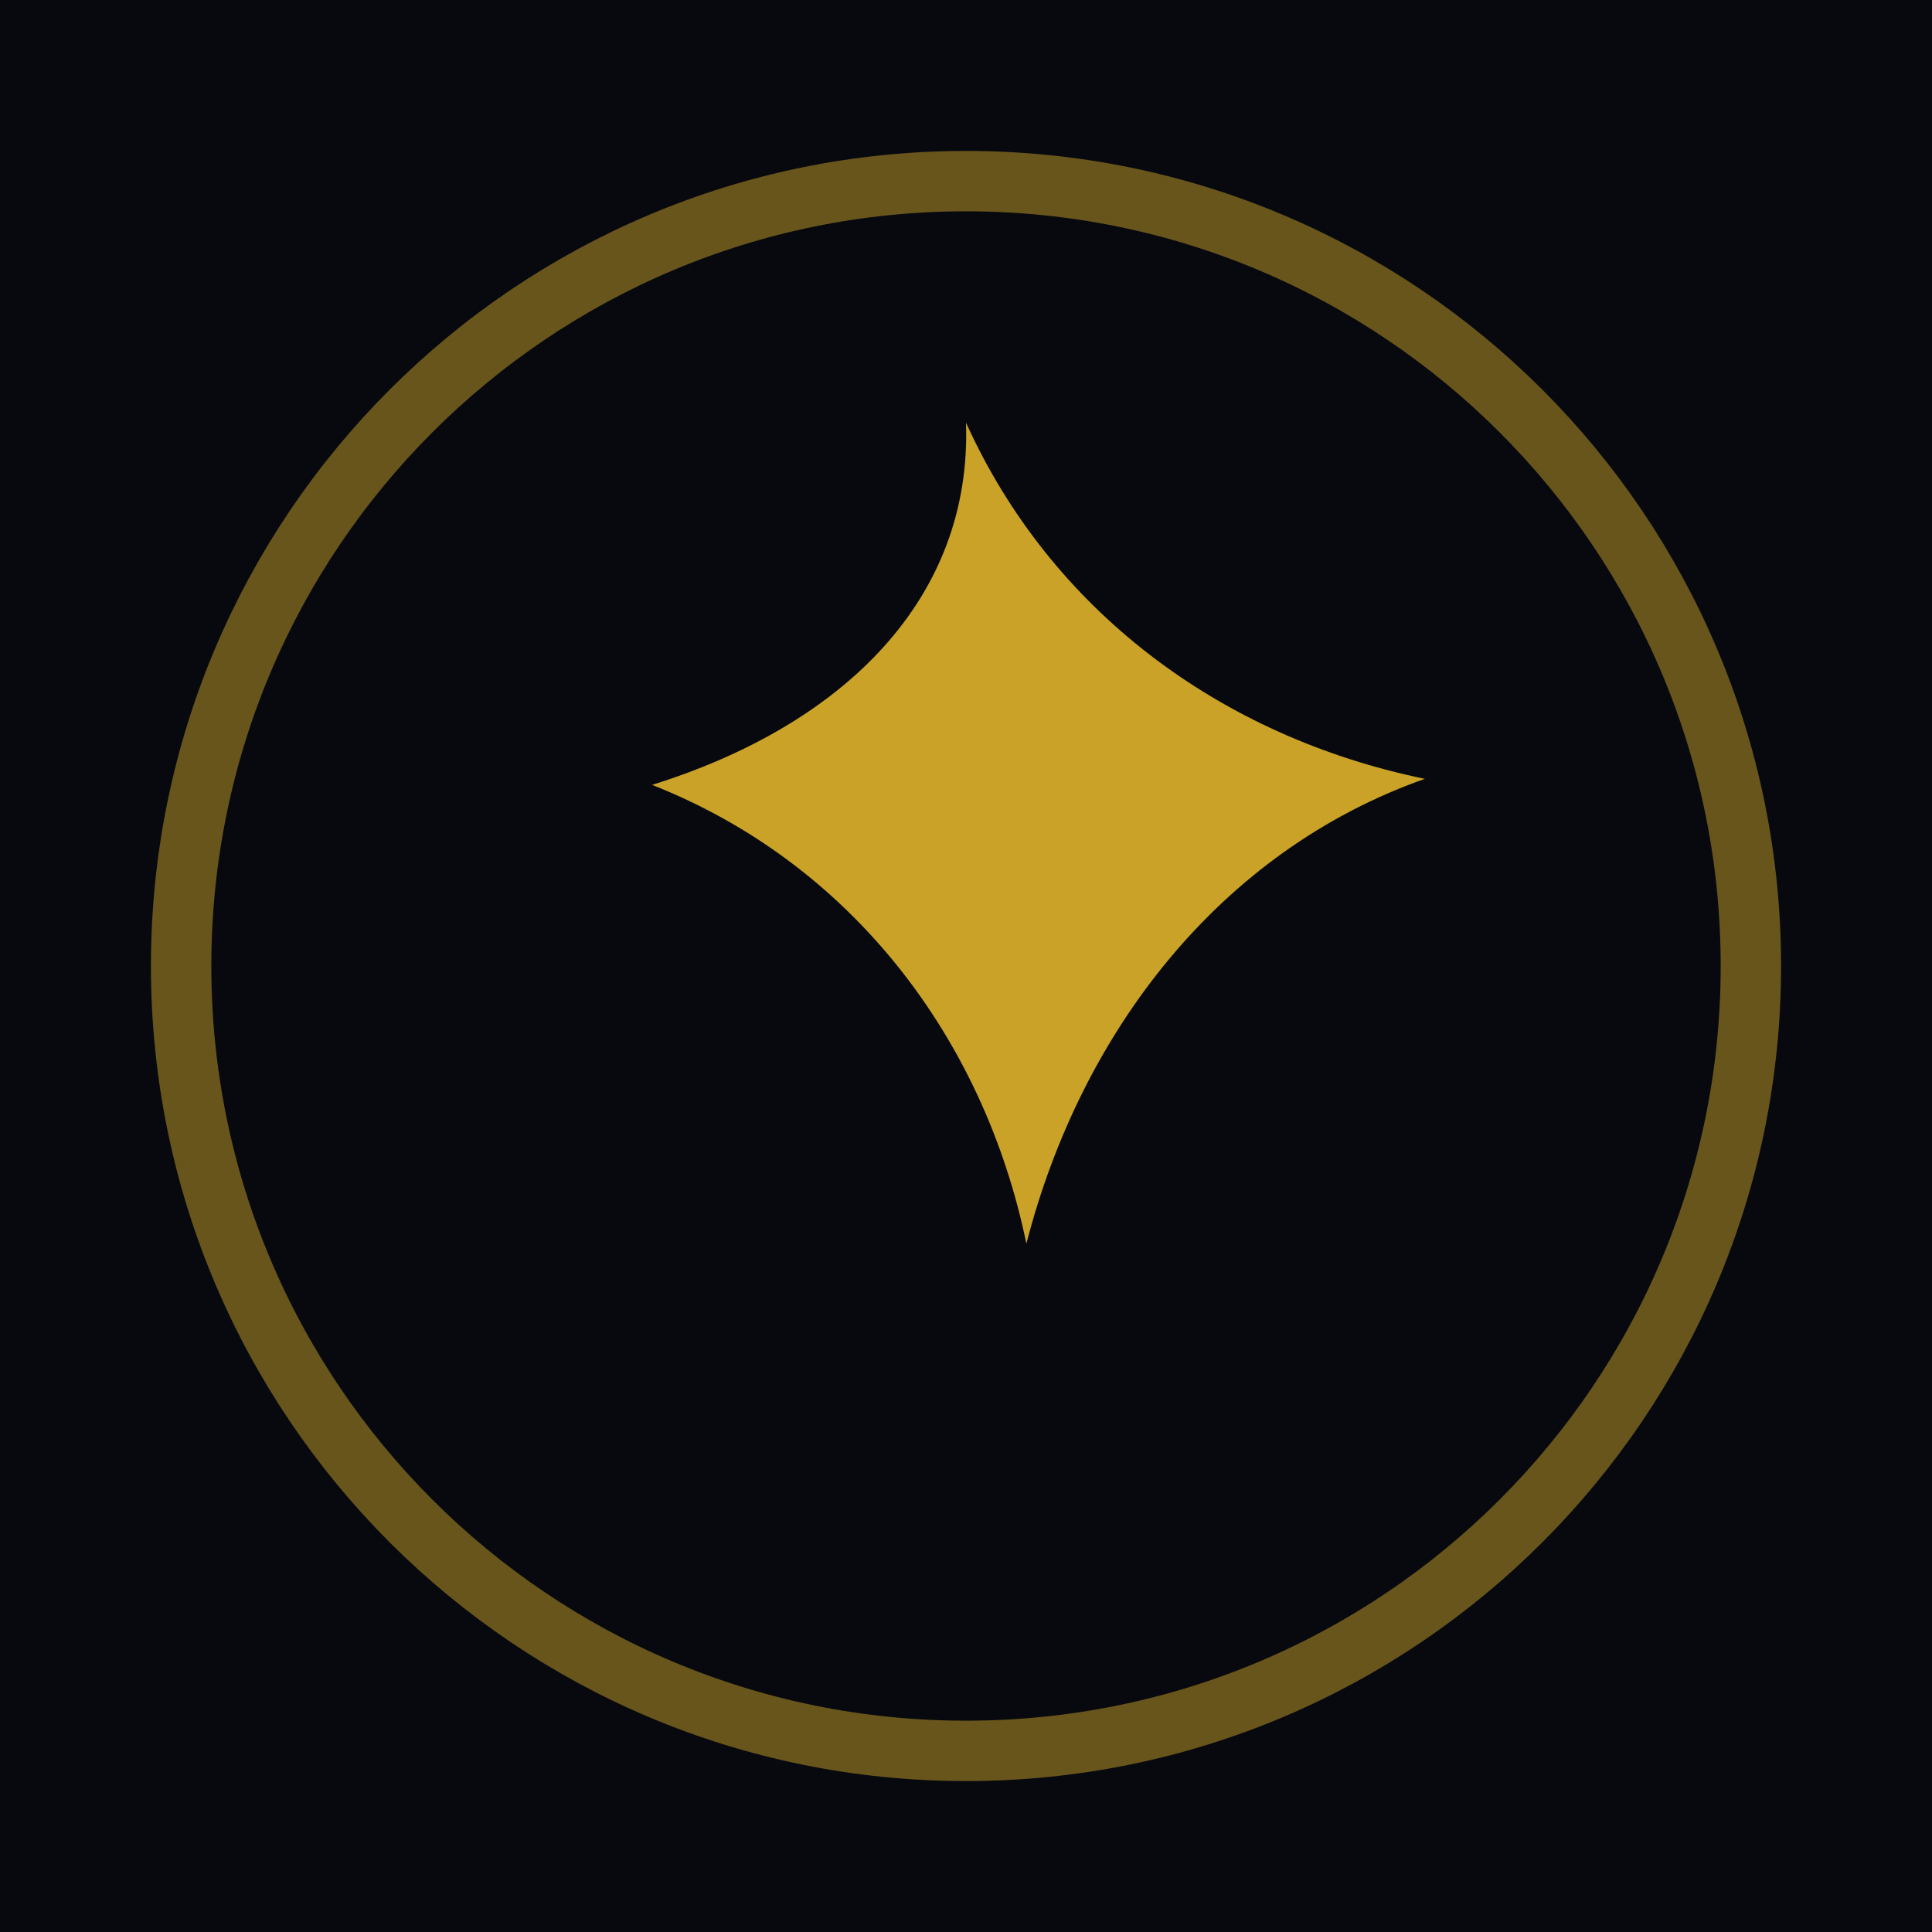
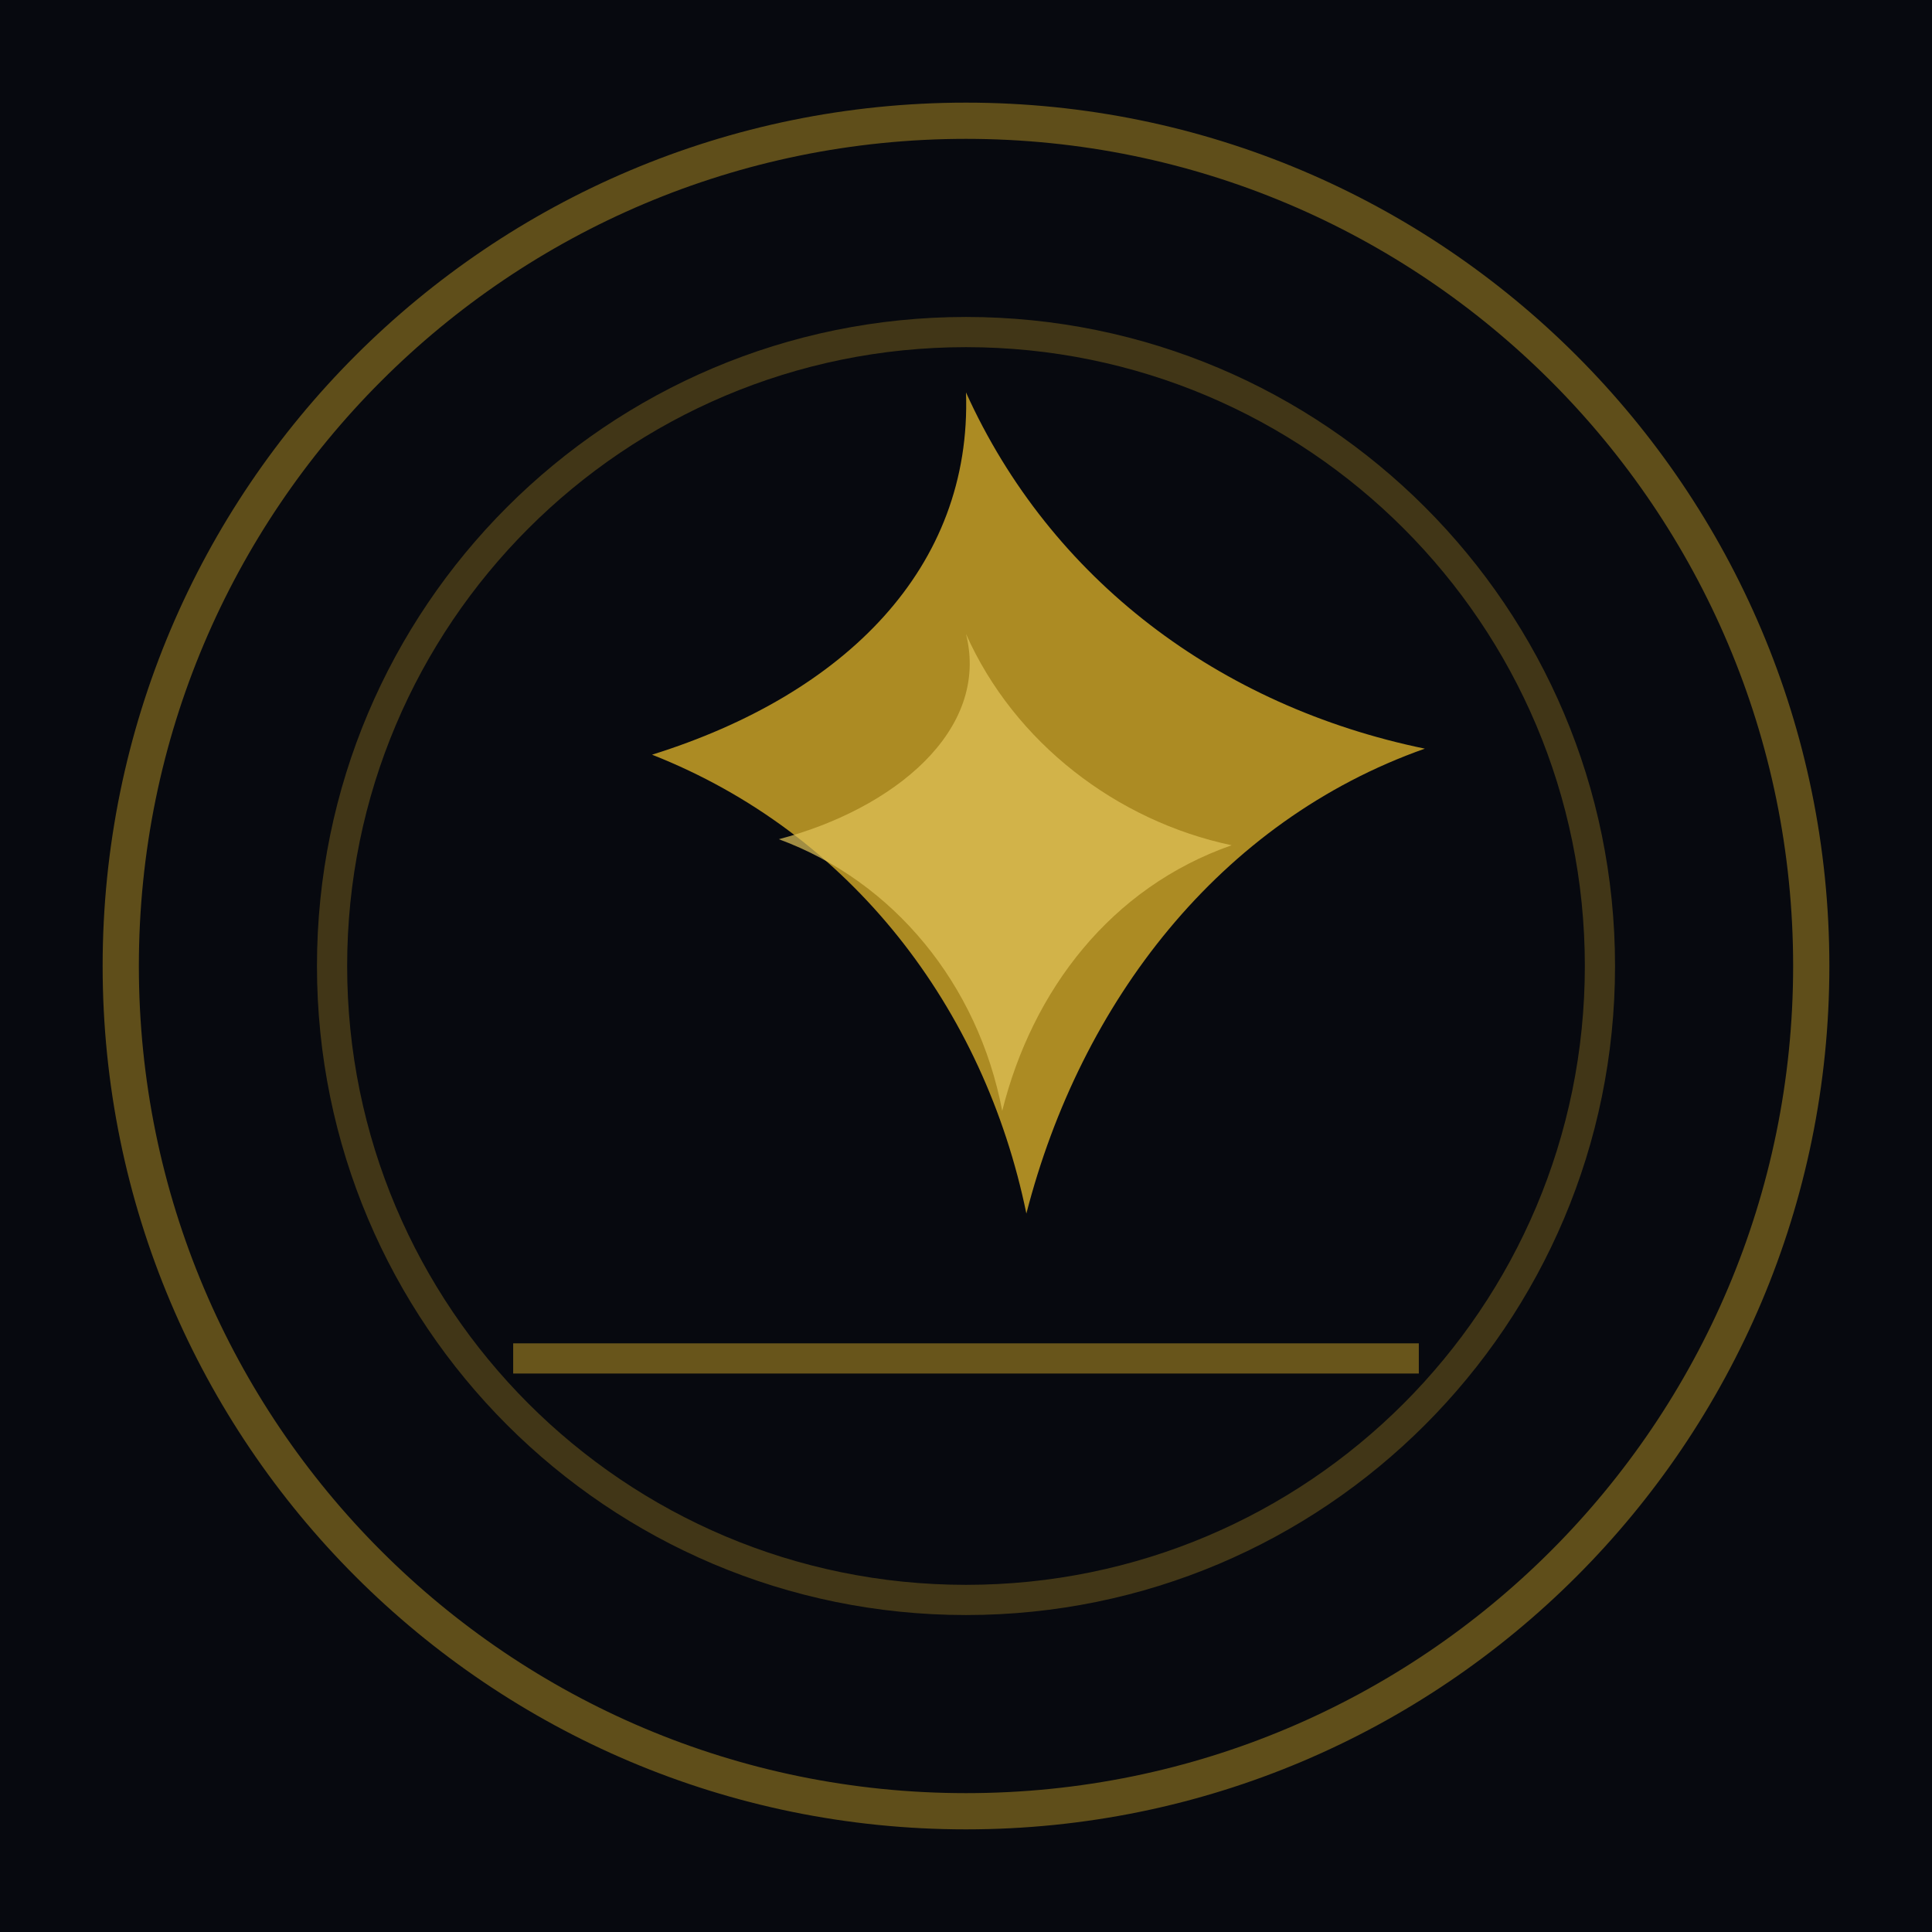
- <svg xmlns="http://www.w3.org/2000/svg" viewBox="0 0 32 32" fill="none">
+ <svg xmlns="http://www.w3.org/2000/svg" viewBox="0 0 32 32" fill="none" aria-hidden="true">
  <rect width="32" height="32" fill="#07090f" />
-   <circle cx="16" cy="16" r="13" stroke="#c9a227" stroke-width="1" opacity="0.5" />
-   <path d="M16 7c1.4 3.1 4.2 5.2 7.6 5.9-3.4 1.2-5.7 4.2-6.6 7.7-.7-3.4-2.9-6.3-6.2-7.6C14 12 16.1 9.9 16 7z" fill="#c9a227" />
+   <circle cx="16" cy="16" r="14" stroke="#c9a227" stroke-width="0.6" opacity="0.45" />
+   <circle cx="16" cy="16" r="10.5" stroke="#c9a227" stroke-width="0.5" opacity="0.3" />
+   <path d="M16 6.5c1.4 3.1 4.2 5.2 7.6 5.9-3.4 1.2-5.7 4.2-6.6 7.7-.7-3.4-2.9-6.3-6.2-7.6C14 11.5 16.1 9.4 16 6.5z" fill="#c9a227" opacity="0.85" />
+   <path d="M16 10.5c0.8 1.8 2.5 3.1 4.4 3.5-2 0.7-3.3 2.4-3.8 4.4-.4-2.1-1.8-3.8-3.7-4.5 1.9-0.5 3.5-1.8 3.1-3.4z" fill="#e2c45a" opacity="0.7" />
+   <path d="M8.5 22.5h15" stroke="#c9a227" stroke-width="0.5" opacity="0.5" />
</svg>
